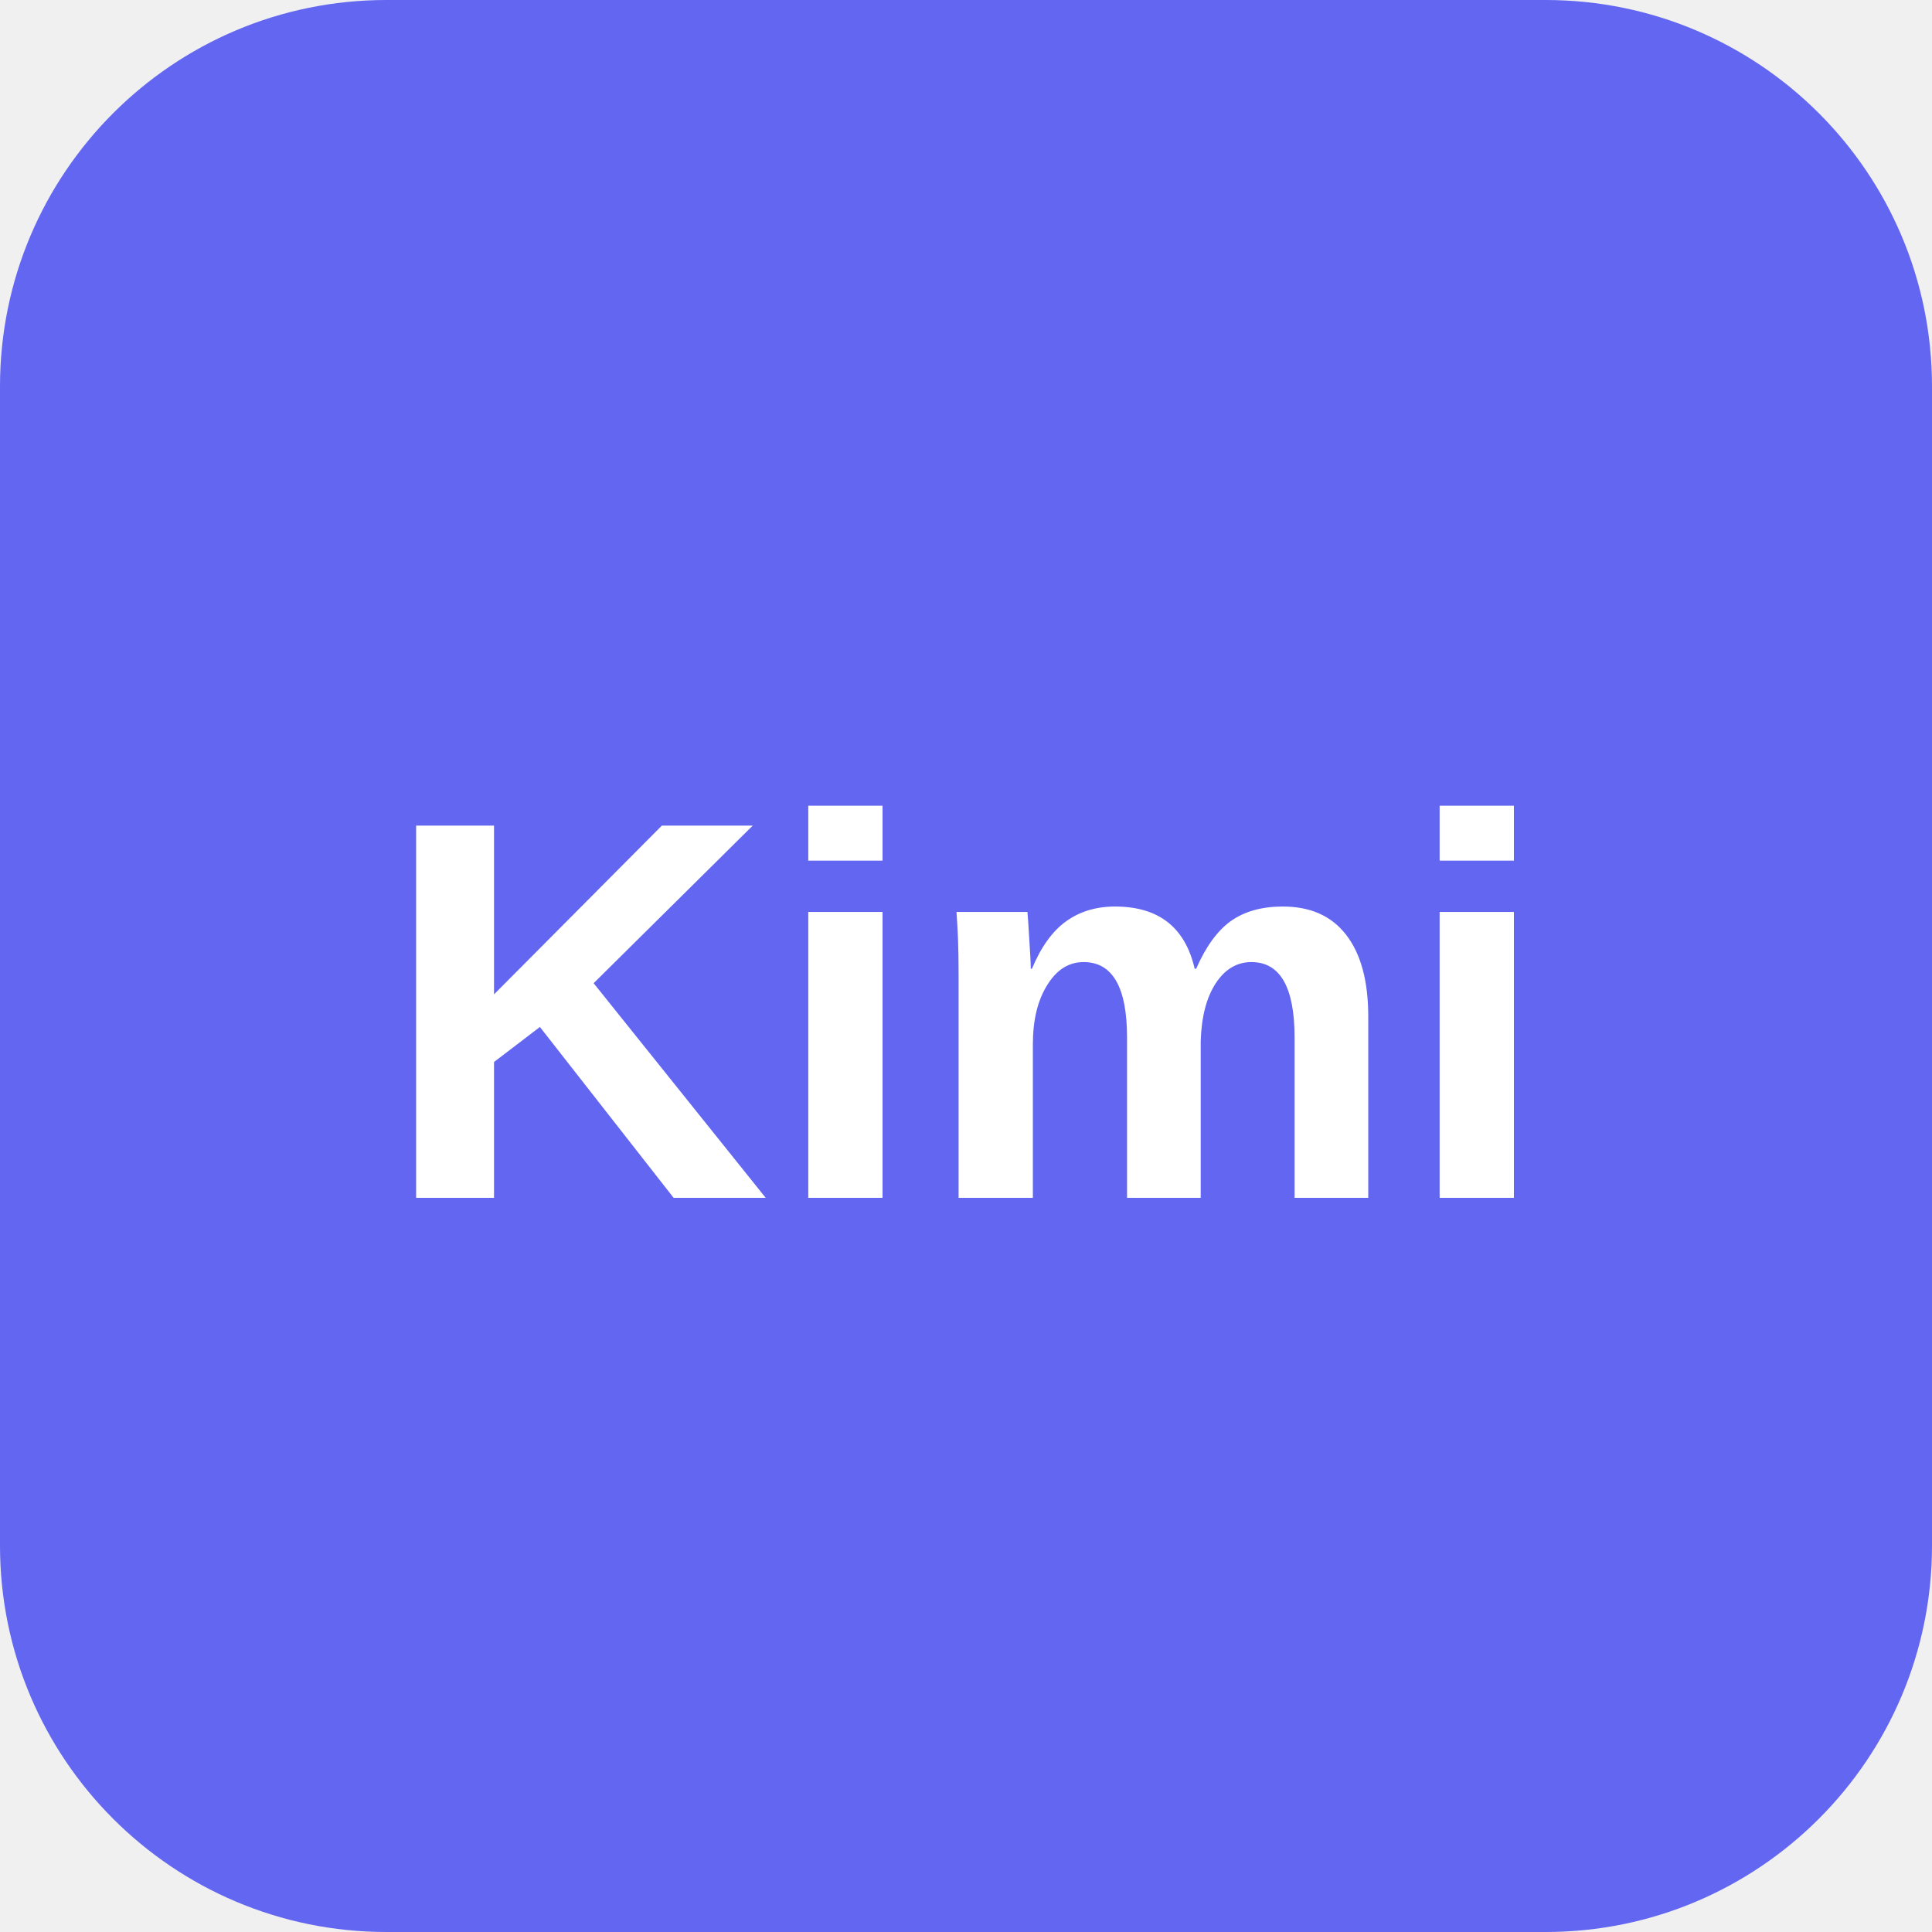
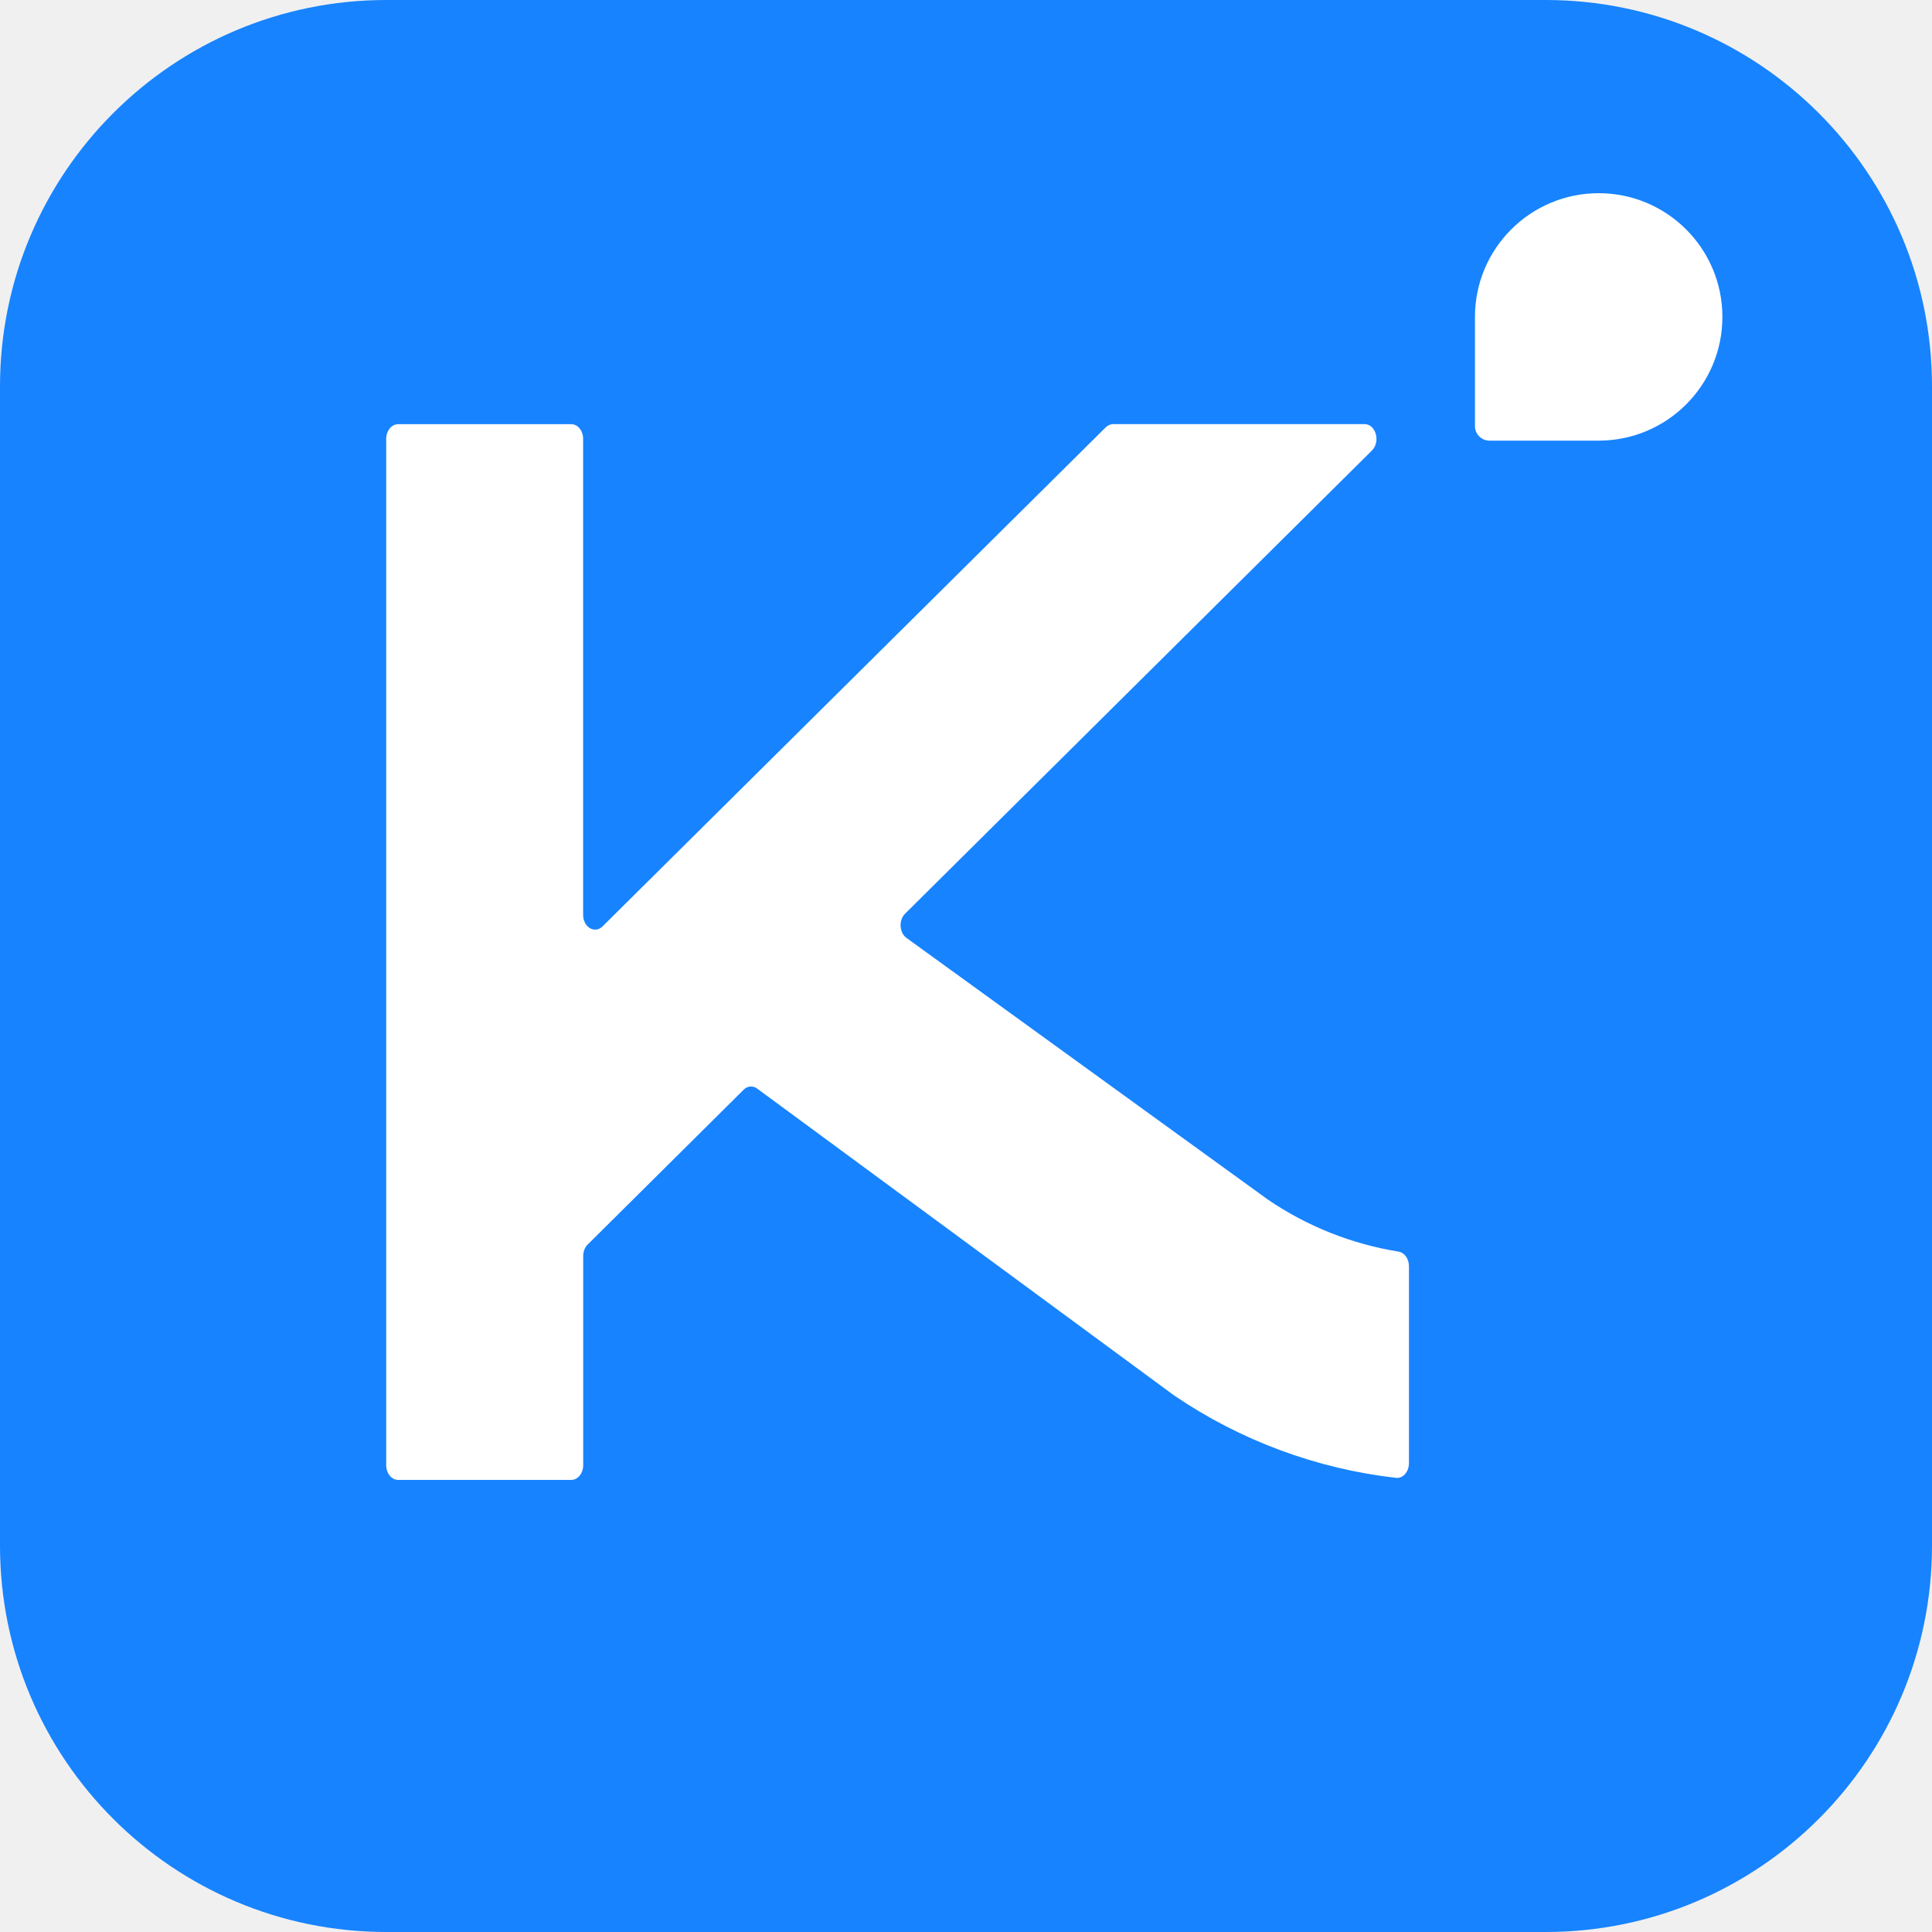
- <svg xmlns="http://www.w3.org/2000/svg" viewBox="0 0 100 100" fill="none">
-   <rect width="100" height="100" rx="20" fill="#6366F1" />
-   <text x="50" y="62" font-family="Arial,sans-serif" font-size="28" font-weight="bold" fill="white" text-anchor="middle">Kimi</text>
+ <svg xmlns="http://www.w3.org/2000/svg" viewBox="0 0 100 100">
+   <rect width="100" height="100" rx="20" fill="#1783FF" />
+   <g transform="translate(10, 10) scale(3.33)">
+     <path d="M21.846 0a1.923 1.923 0 110 3.846H20.15a.226.226 0 01-.227-.226V1.923C19.923.861 20.784 0 21.846 0z" fill="white" />
+     <path d="M11.065 11.199l7.257-7.2c.137-.136.06-.41-.116-.41H14.3a.164.164 0 00-.117.051l-7.82 7.756c-.122.12-.302.013-.302-.179V3.82c0-.127-.083-.23-.185-.23H3.186c-.103 0-.186.103-.186.23V19.77c0 .128.083.23.186.23h2.69c.103 0 .186-.102.186-.23v-3.25c0-.069.025-.135.069-.178l2.424-2.406a.158.158 0 01.205-.023l6.484 4.772a7.677 7.677 0 003.453 1.283c.108.012.2-.095.2-.23v-3.06c0-.117-.07-.212-.164-.227a5.028 5.028 0 01-2.027-.807l-5.613-4.064c-.117-.078-.132-.279-.028-.381z" fill="white" />
+   </g>
</svg>
